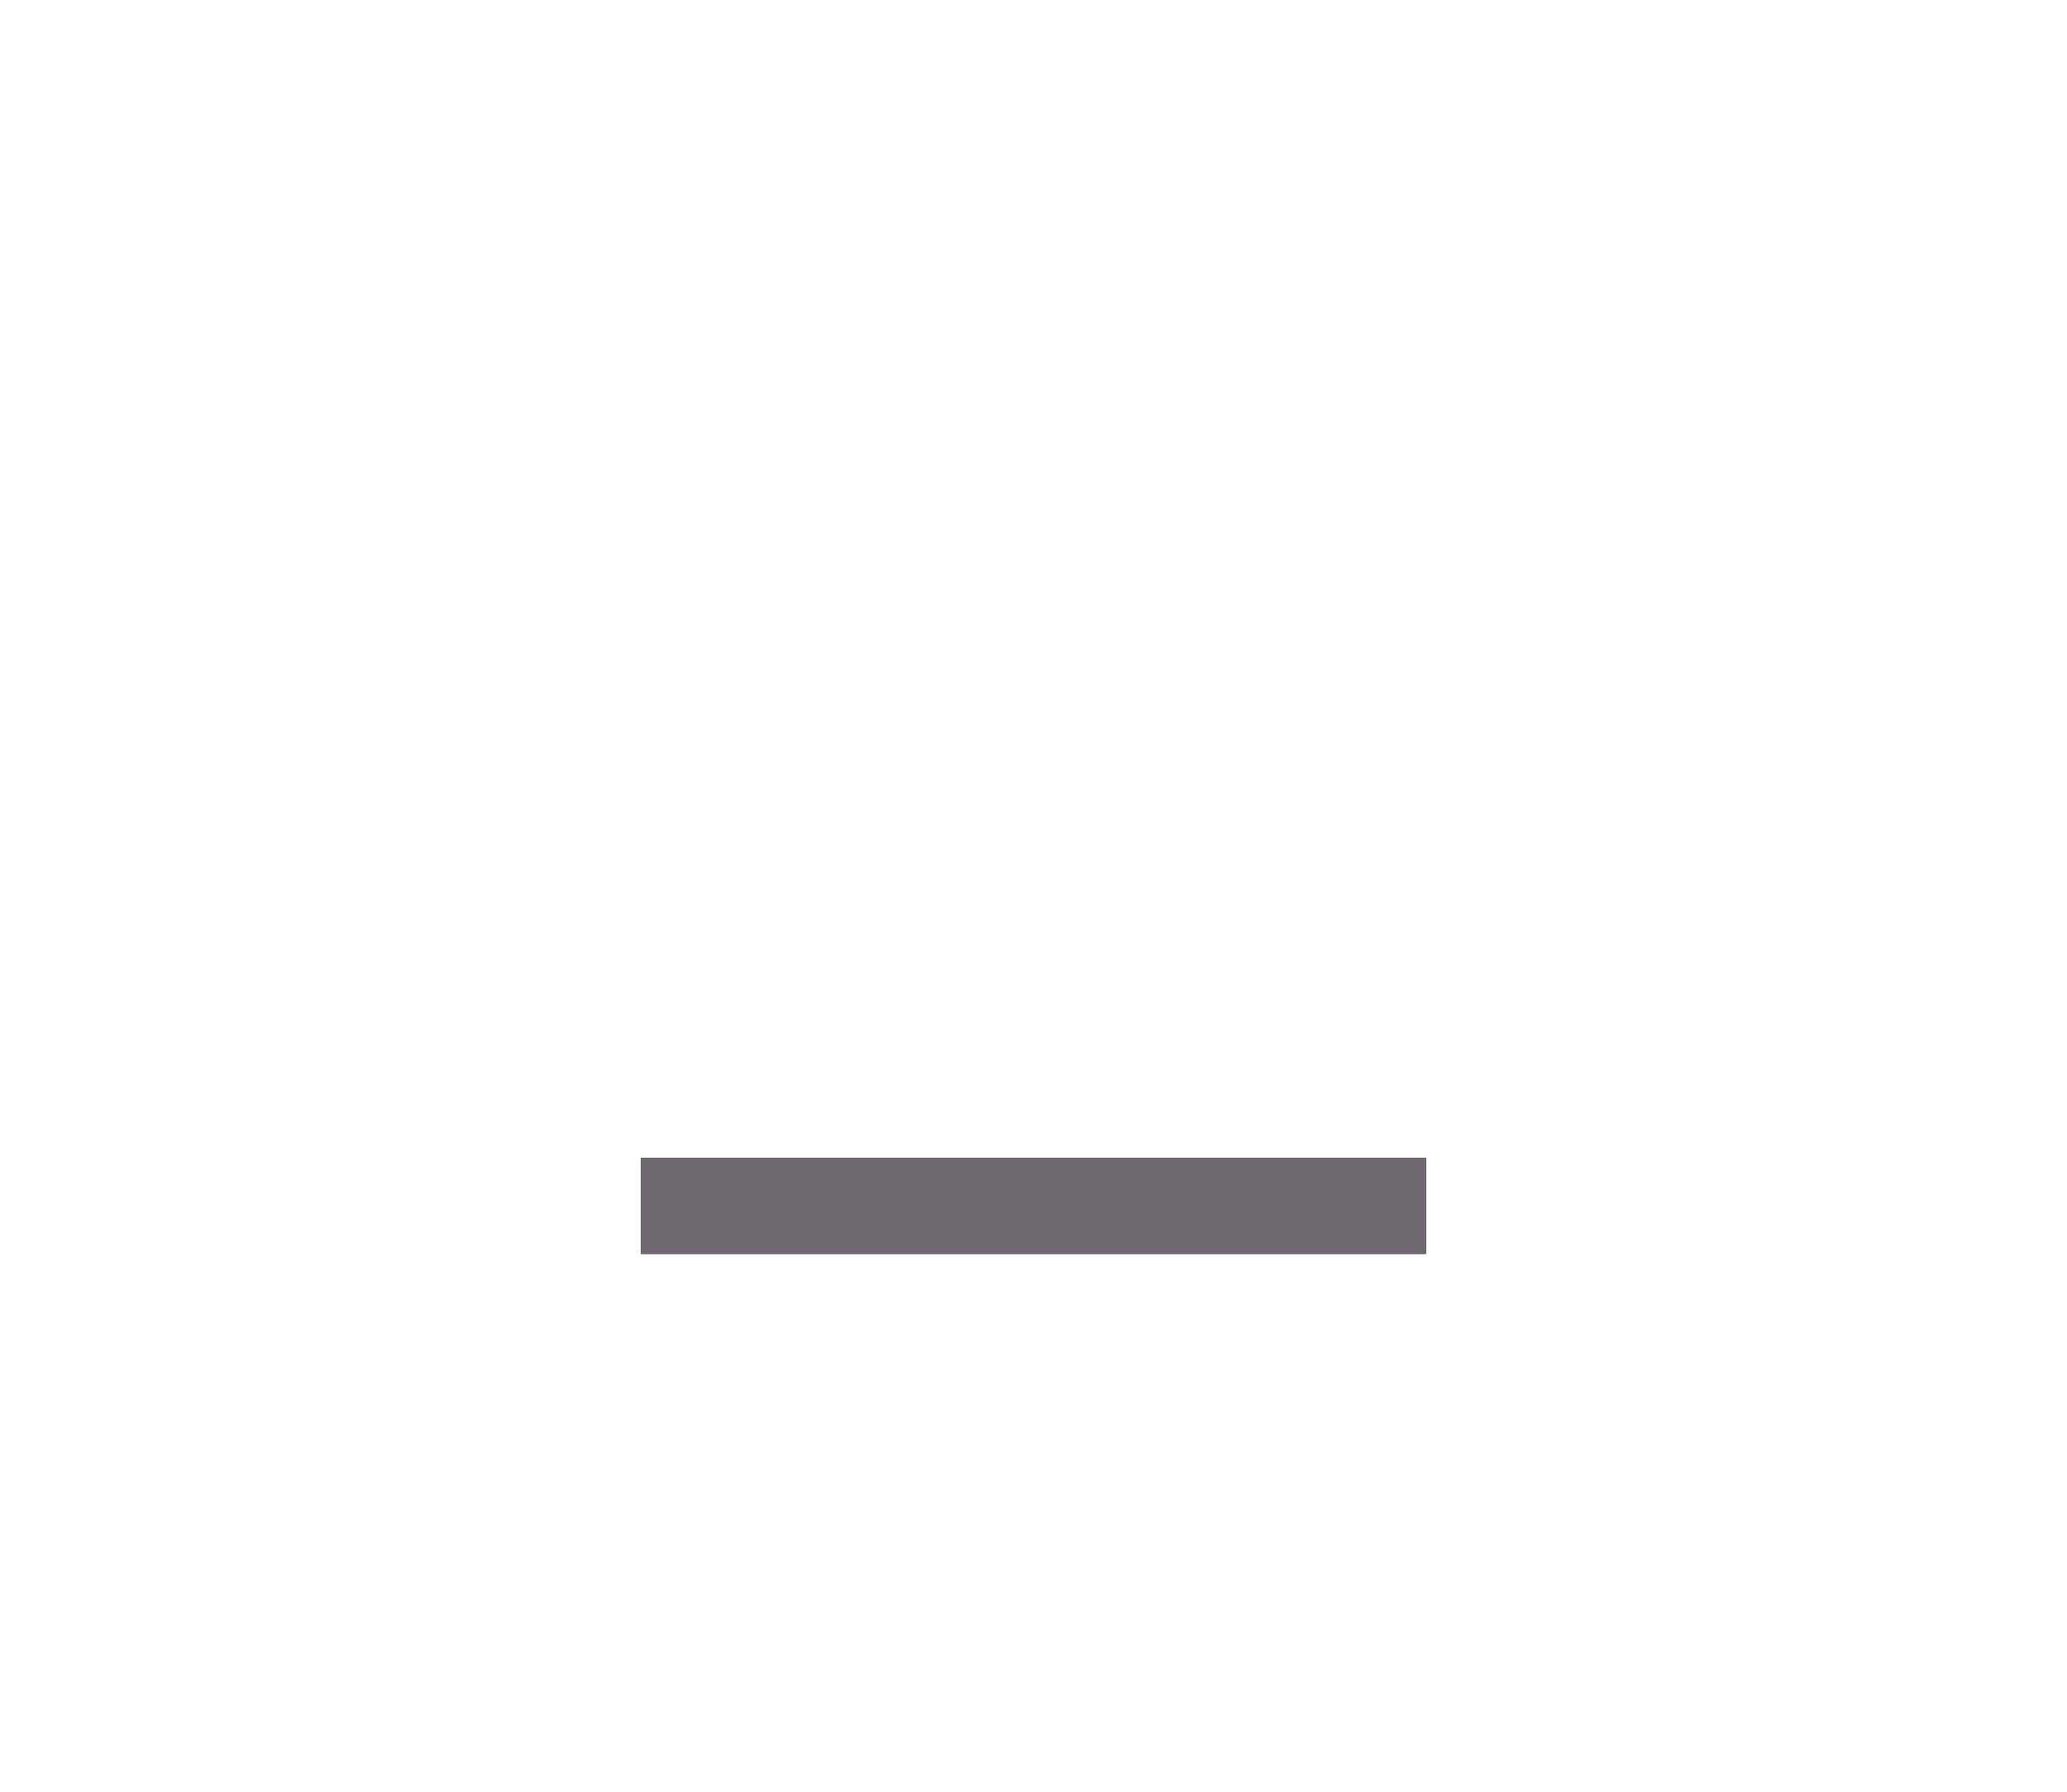
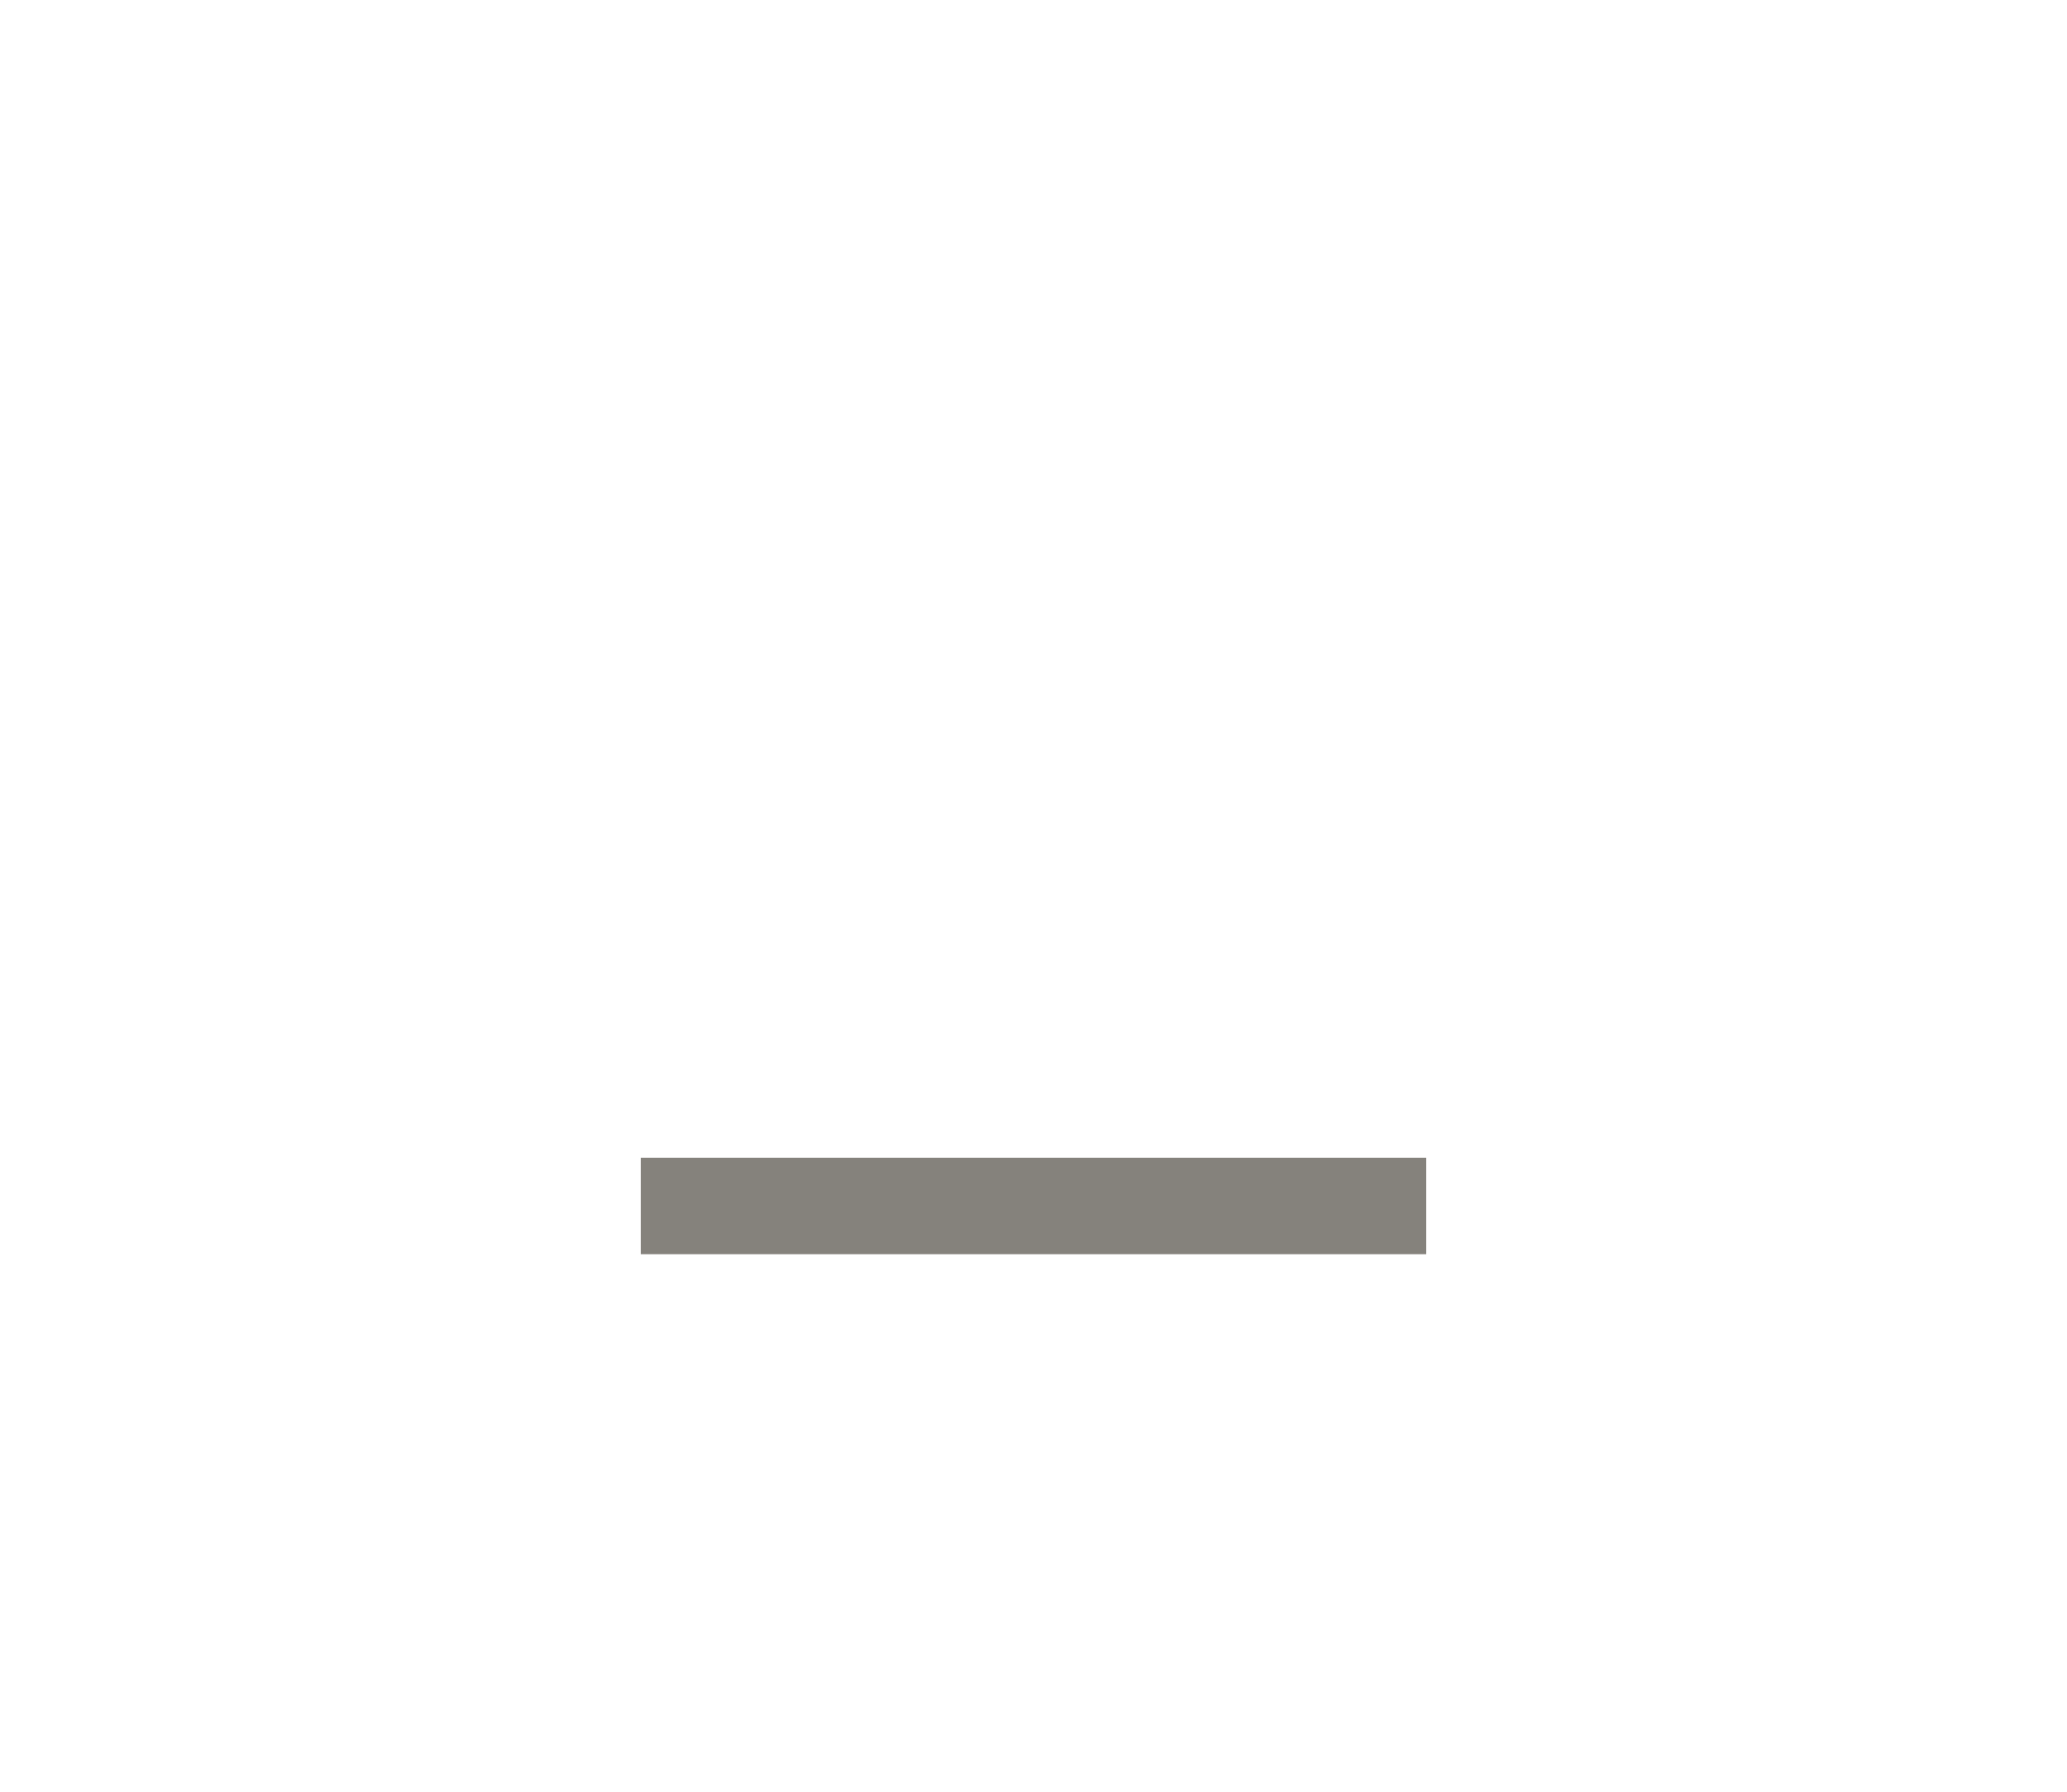
<svg xmlns="http://www.w3.org/2000/svg" width="30" height="26" viewBox="0 0 30 26">
-   <path d="M10 17.5H20" fill="none" stroke="#6f6870" stroke-width="1.4" stroke-linecap="square" stroke-linejoin="miter" />
+   <path d="M10 17.5H20" fill="none" stroke="#85827c" stroke-width="1.4" stroke-linecap="square" stroke-linejoin="miter" />
</svg>
